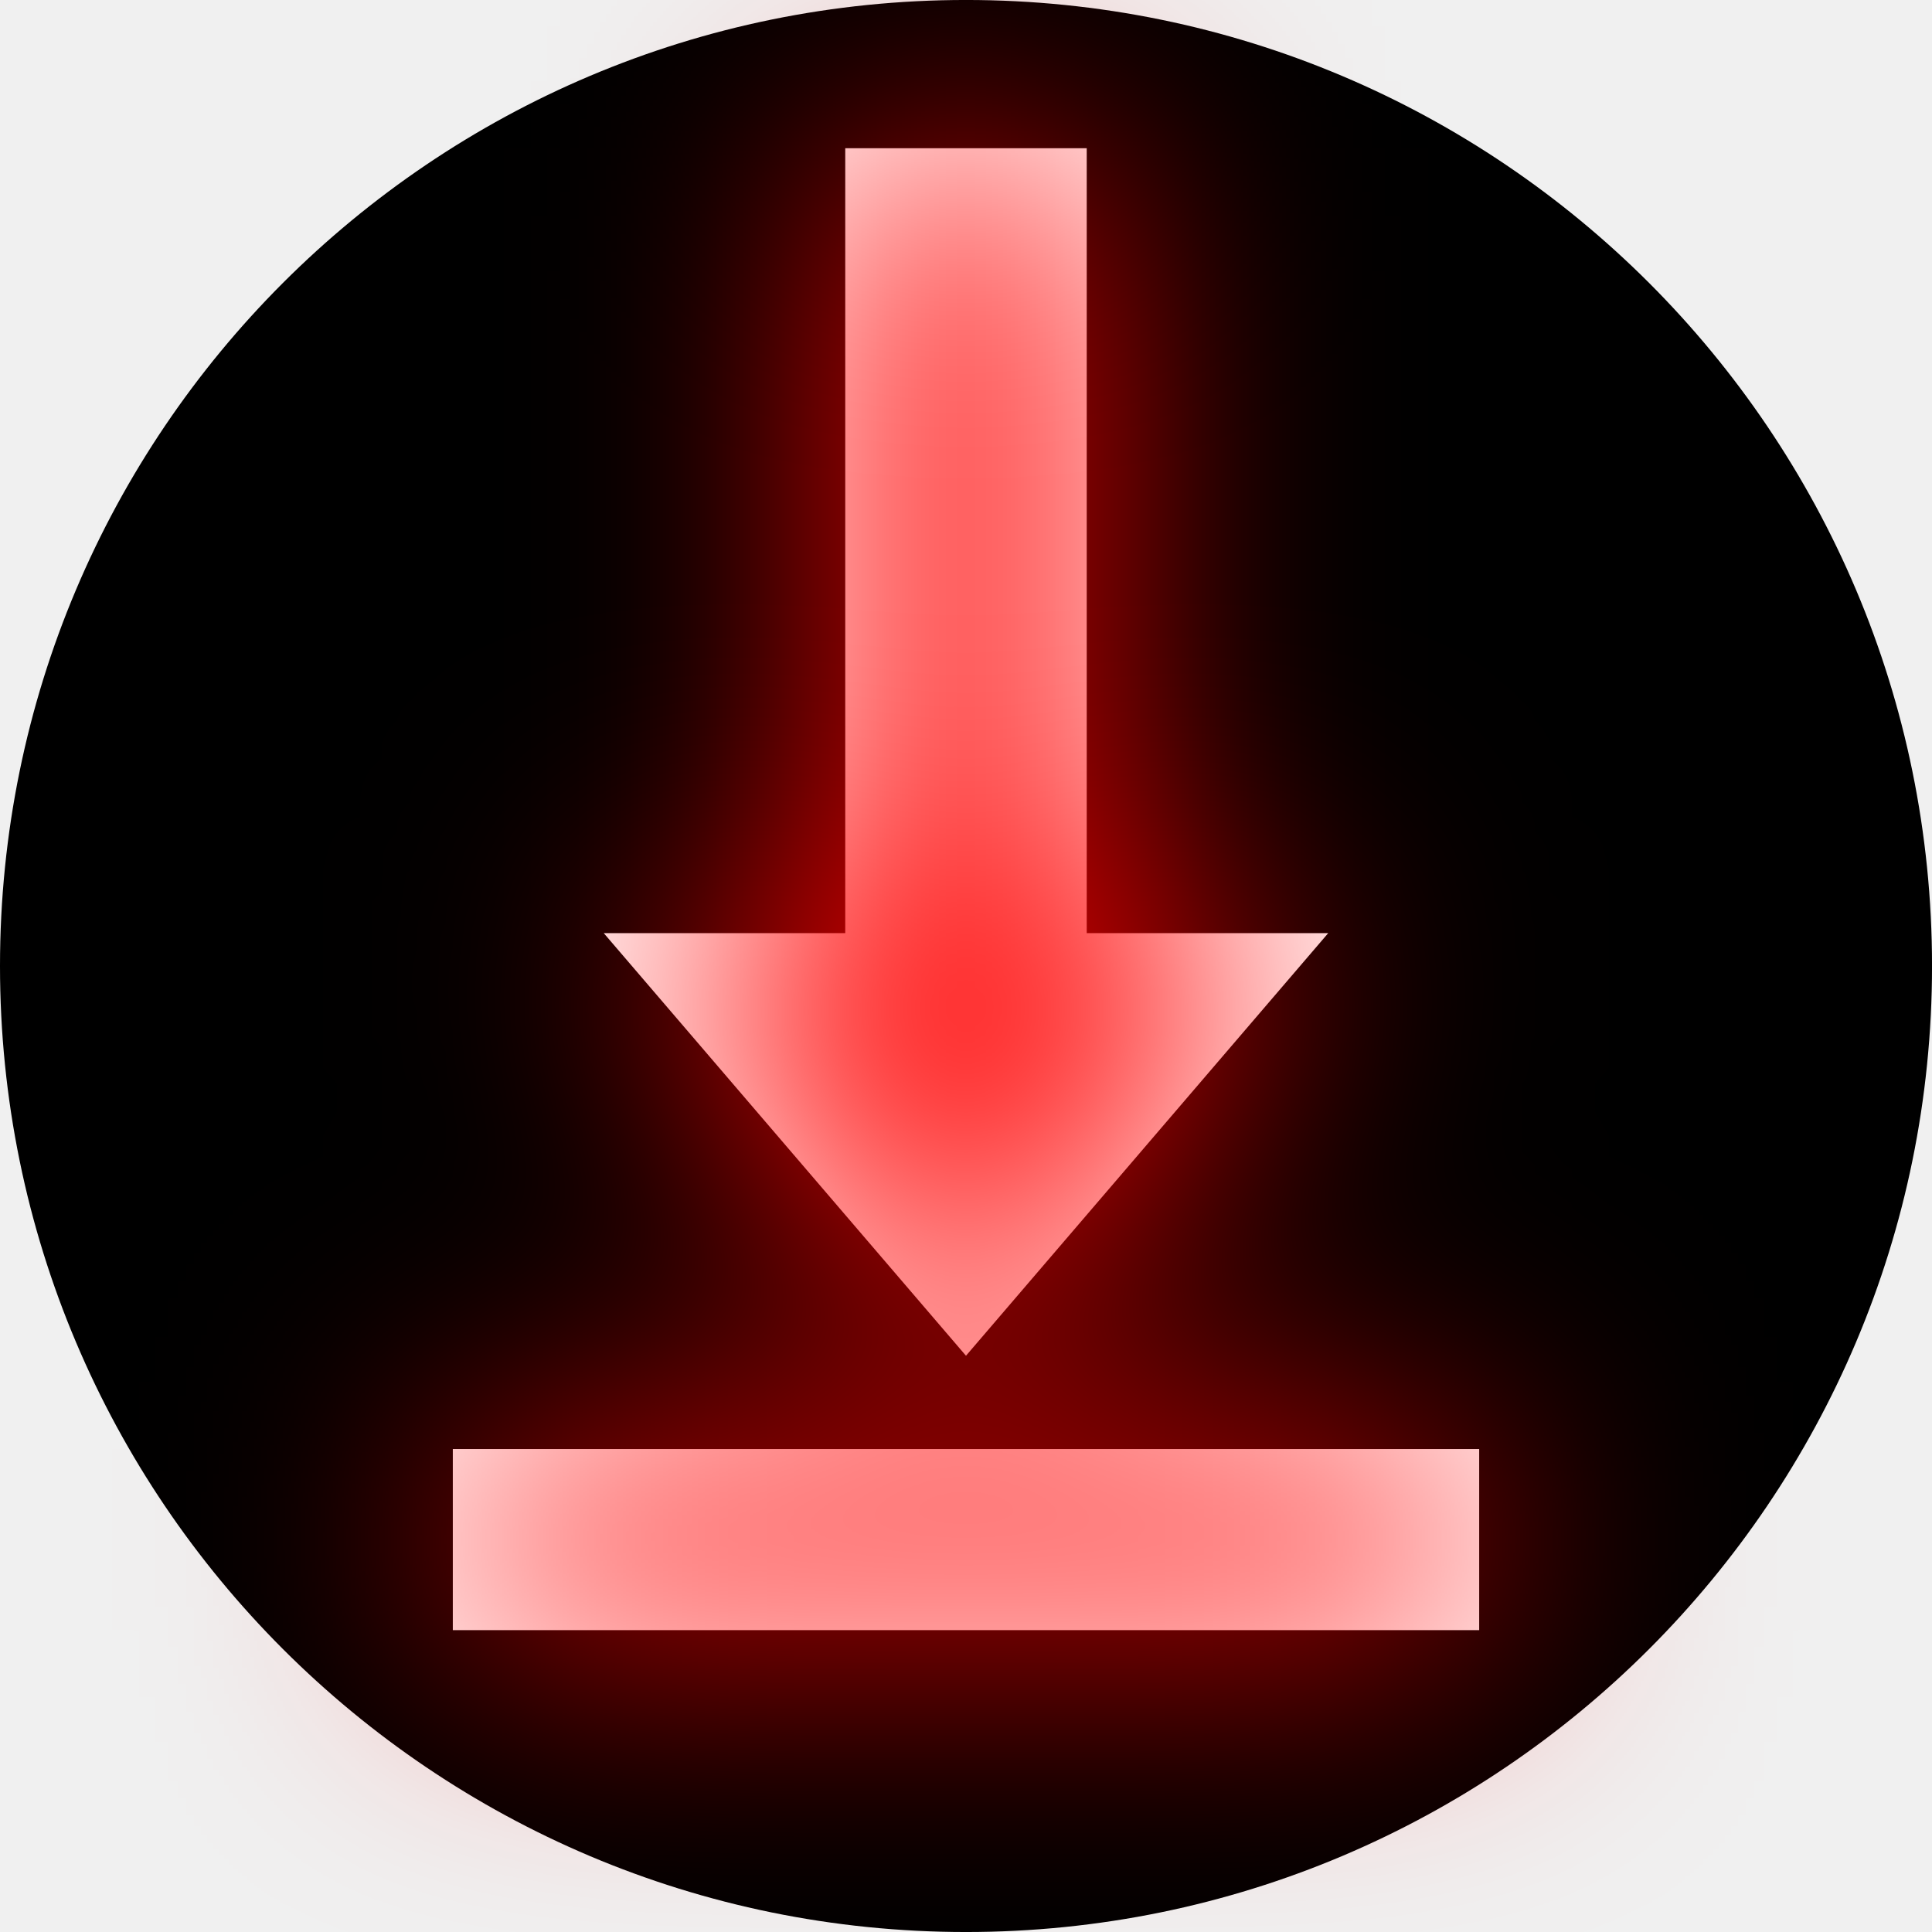
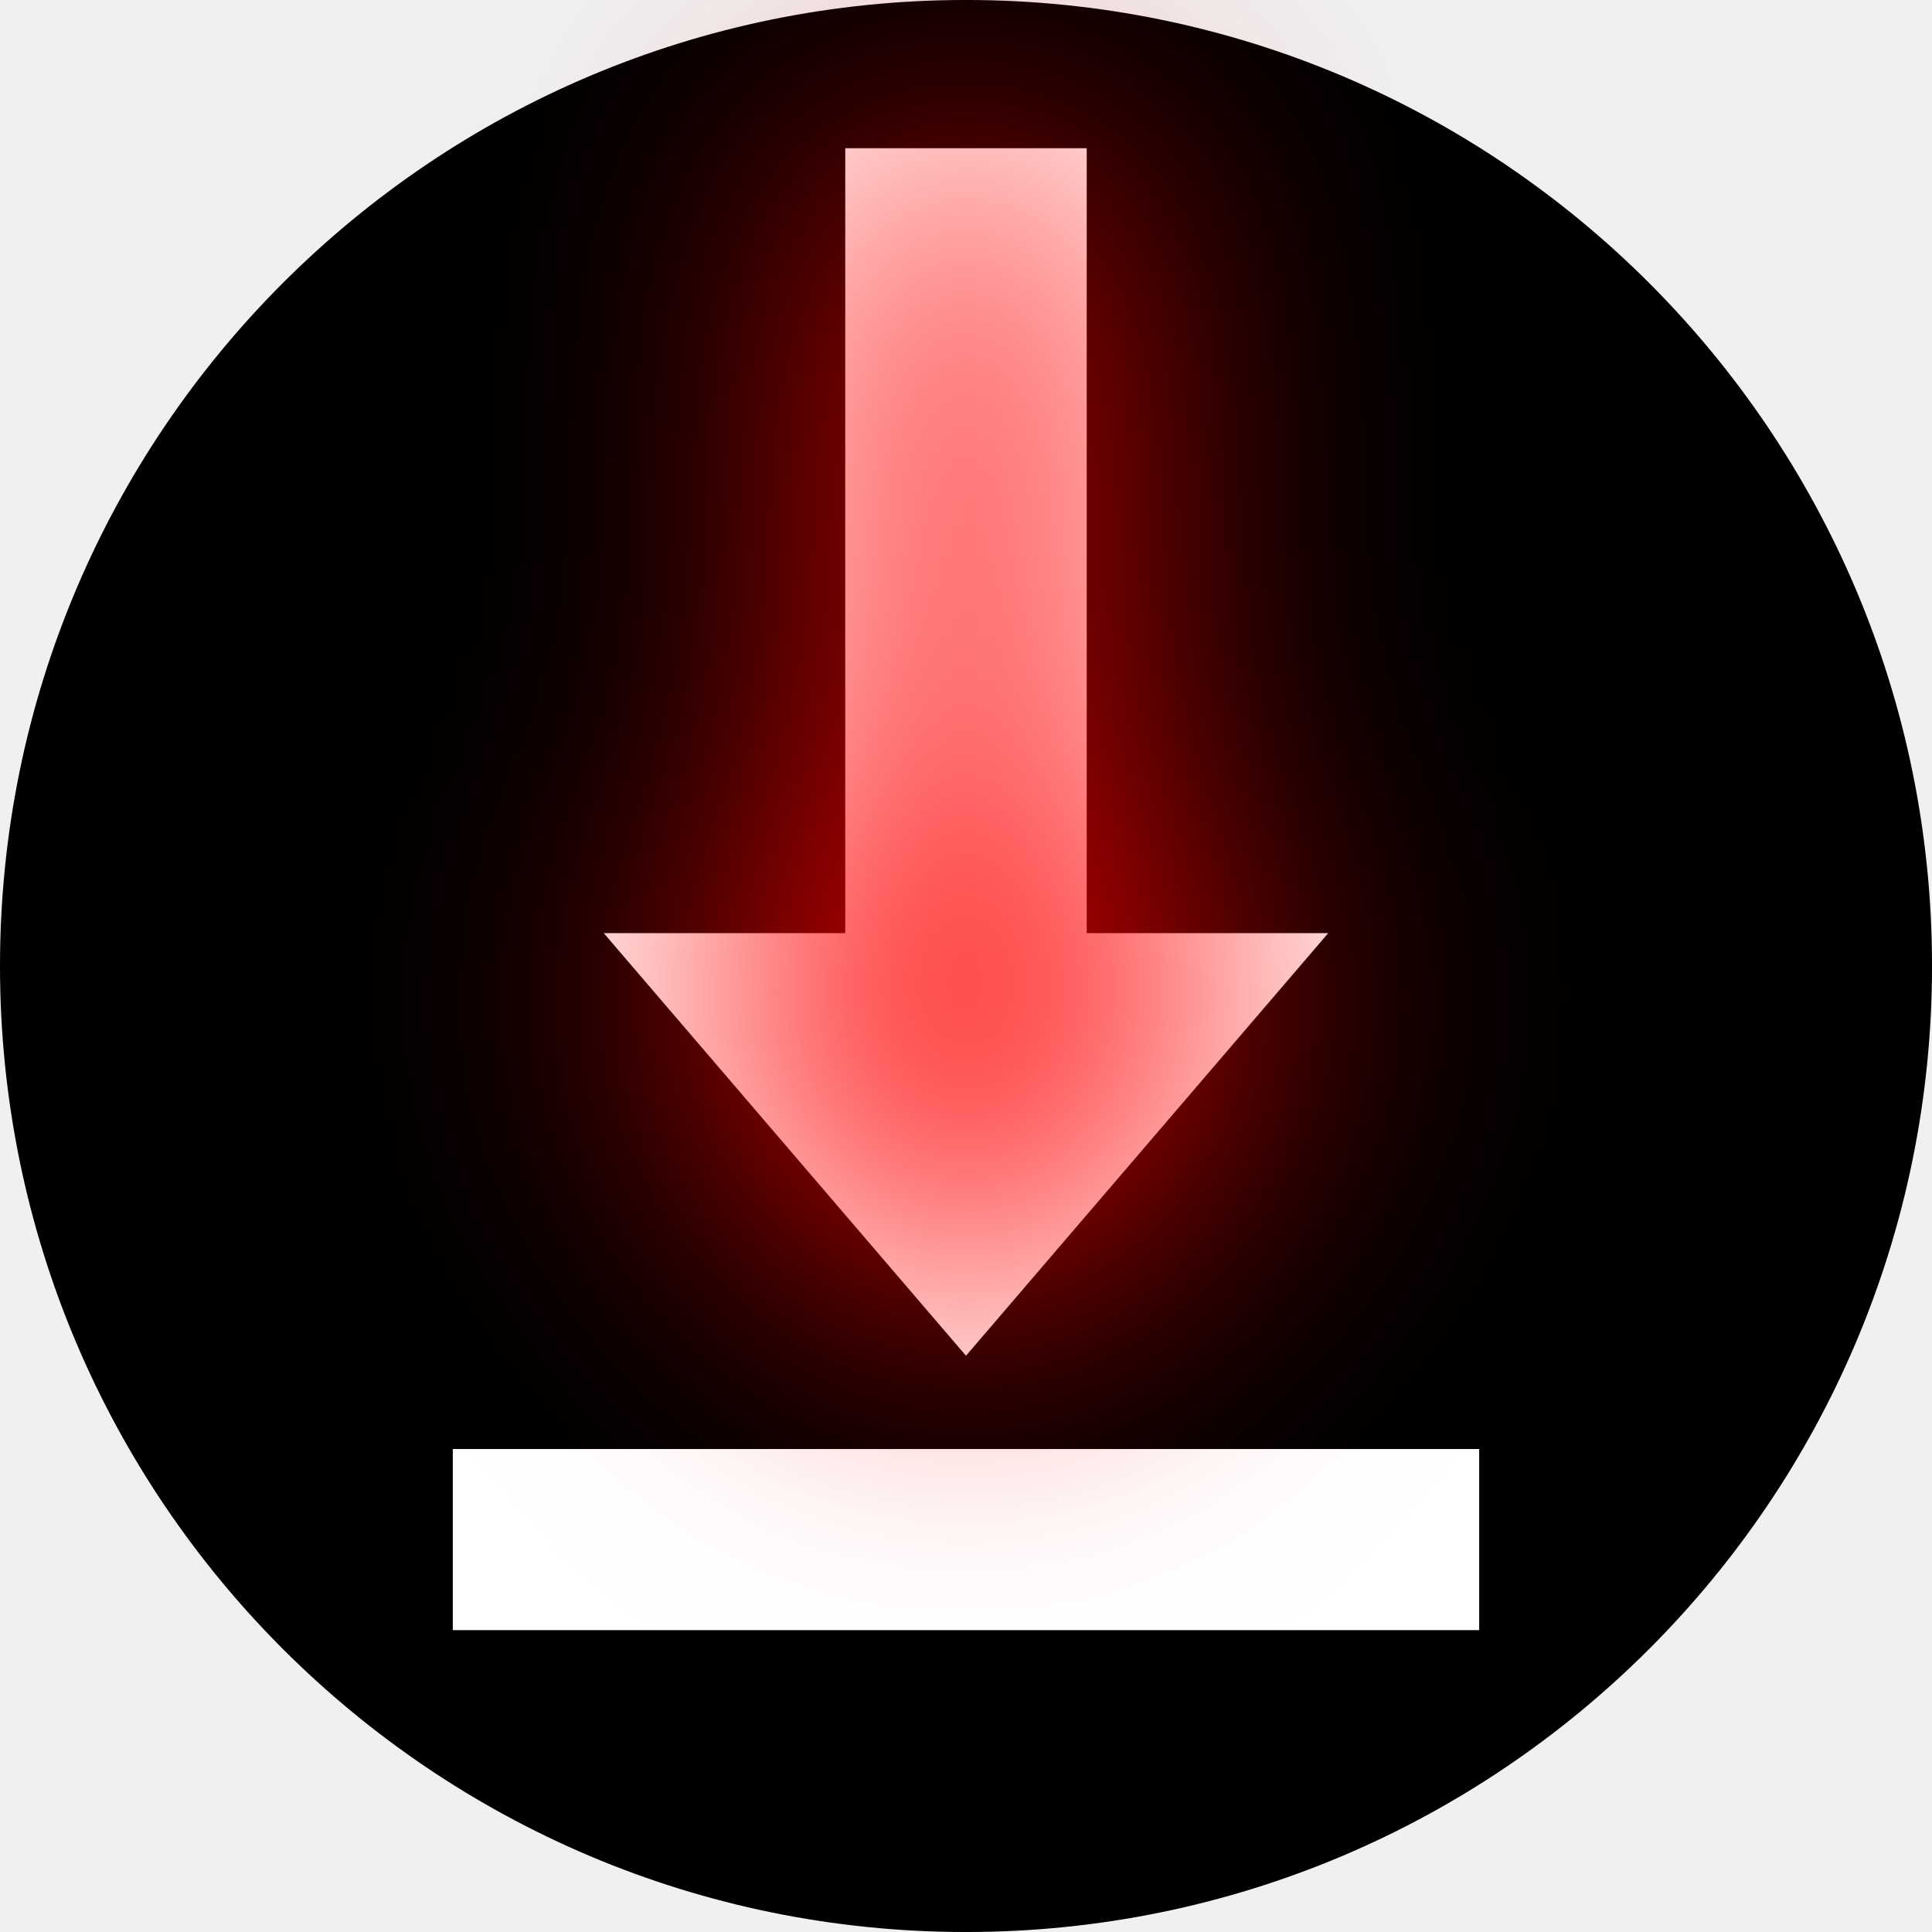
<svg xmlns="http://www.w3.org/2000/svg" width="256" height="256" viewBox="0 0 67.733 67.733" version="1.1" id="svg8">
  <defs id="defs2">
    <filter style="color-interpolation-filters:sRGB;" id="filter2285" x="-0.333" y="-0.231" width="1.667" height="1.462">
      <feGaussianBlur stdDeviation="5 5" result="blur" id="feGaussianBlur2283" />
    </filter>
+     <filter style="color-interpolation-filters:sRGB;" id="filter19118" x="-0.567" y="-0.34" width="2.134" height="1.68">
+       <feGaussianBlur stdDeviation="6 6" result="blur" id="feGaussianBlur19116" />
+     </filter>
  </defs>
  <g id="layer1" transform="translate(0,-229.2666)">
    <circle id="path12" cx="33.867" cy="263.133" style="stroke-width:0.339" r="33.867" />
-     <g id="g1855">
-       <path style="fill:#ffffff;stroke:none;stroke-width:0.265px;stroke-linecap:butt;stroke-linejoin:miter;stroke-opacity:1;fill-opacity:1" d="m 29.633,234.463 v 27.517 h -8.467 l 12.7,14.817 12.7,-14.817 h -8.467 v -27.517 z" id="path52" />
-       <path style="fill:#ffffff;fill-opacity:1;stroke:none;stroke-width:0.265px;stroke-linecap:butt;stroke-linejoin:miter;stroke-opacity:1" d="m 15.875,280.067 v 6.35 h 35.983 v -6.35 z" id="path870" />
-     </g>
-     <g id="g1855-3" style="fill:#ff0000;fill-opacity:1;filter:url(#filter2285)">
-       <path style="fill:#ff0000;fill-opacity:1;stroke:none;stroke-width:0.265px;stroke-linecap:butt;stroke-linejoin:miter;stroke-opacity:1" d="m 29.633,234.463 v 27.517 h -8.467 l 12.7,14.817 12.7,-14.817 h -8.467 v -27.517 z" id="path52-5" />
-       <path style="fill:#ff0000;fill-opacity:1;stroke:none;stroke-width:0.265px;stroke-linecap:butt;stroke-linejoin:miter;stroke-opacity:1" d="m 15.875,280.067 v 6.35 h 35.983 v -6.35 z" id="path870-6" />
-     </g>
+     <path style="fill:#ffffff;fill-opacity:1;stroke:none;stroke-width:0.265px;stroke-linecap:butt;stroke-linejoin:miter;stroke-opacity:1" d="m 29.633,234.463 v 27.517 h -8.467 l 12.7,14.817 12.7,-14.817 h -8.467 v -27.517 z" id="path52" />
+     <path style="fill:#ffffff;fill-opacity:1;stroke:none;stroke-width:0.265px;stroke-linecap:butt;stroke-linejoin:miter;stroke-opacity:1" d="m 15.875,280.067 v 6.35 h 35.983 v -6.35 z" id="path870" />
+     <path style="fill:#ff0000;fill-opacity:1;stroke:none;stroke-width:0.265px;stroke-linecap:butt;stroke-linejoin:miter;stroke-opacity:1;filter:url(#filter19118)" d="m 29.633,234.463 v 27.517 h -8.467 l 12.7,14.817 12.7,-14.817 h -8.467 v -27.517 z" id="path18025" />
  </g>
</svg>
